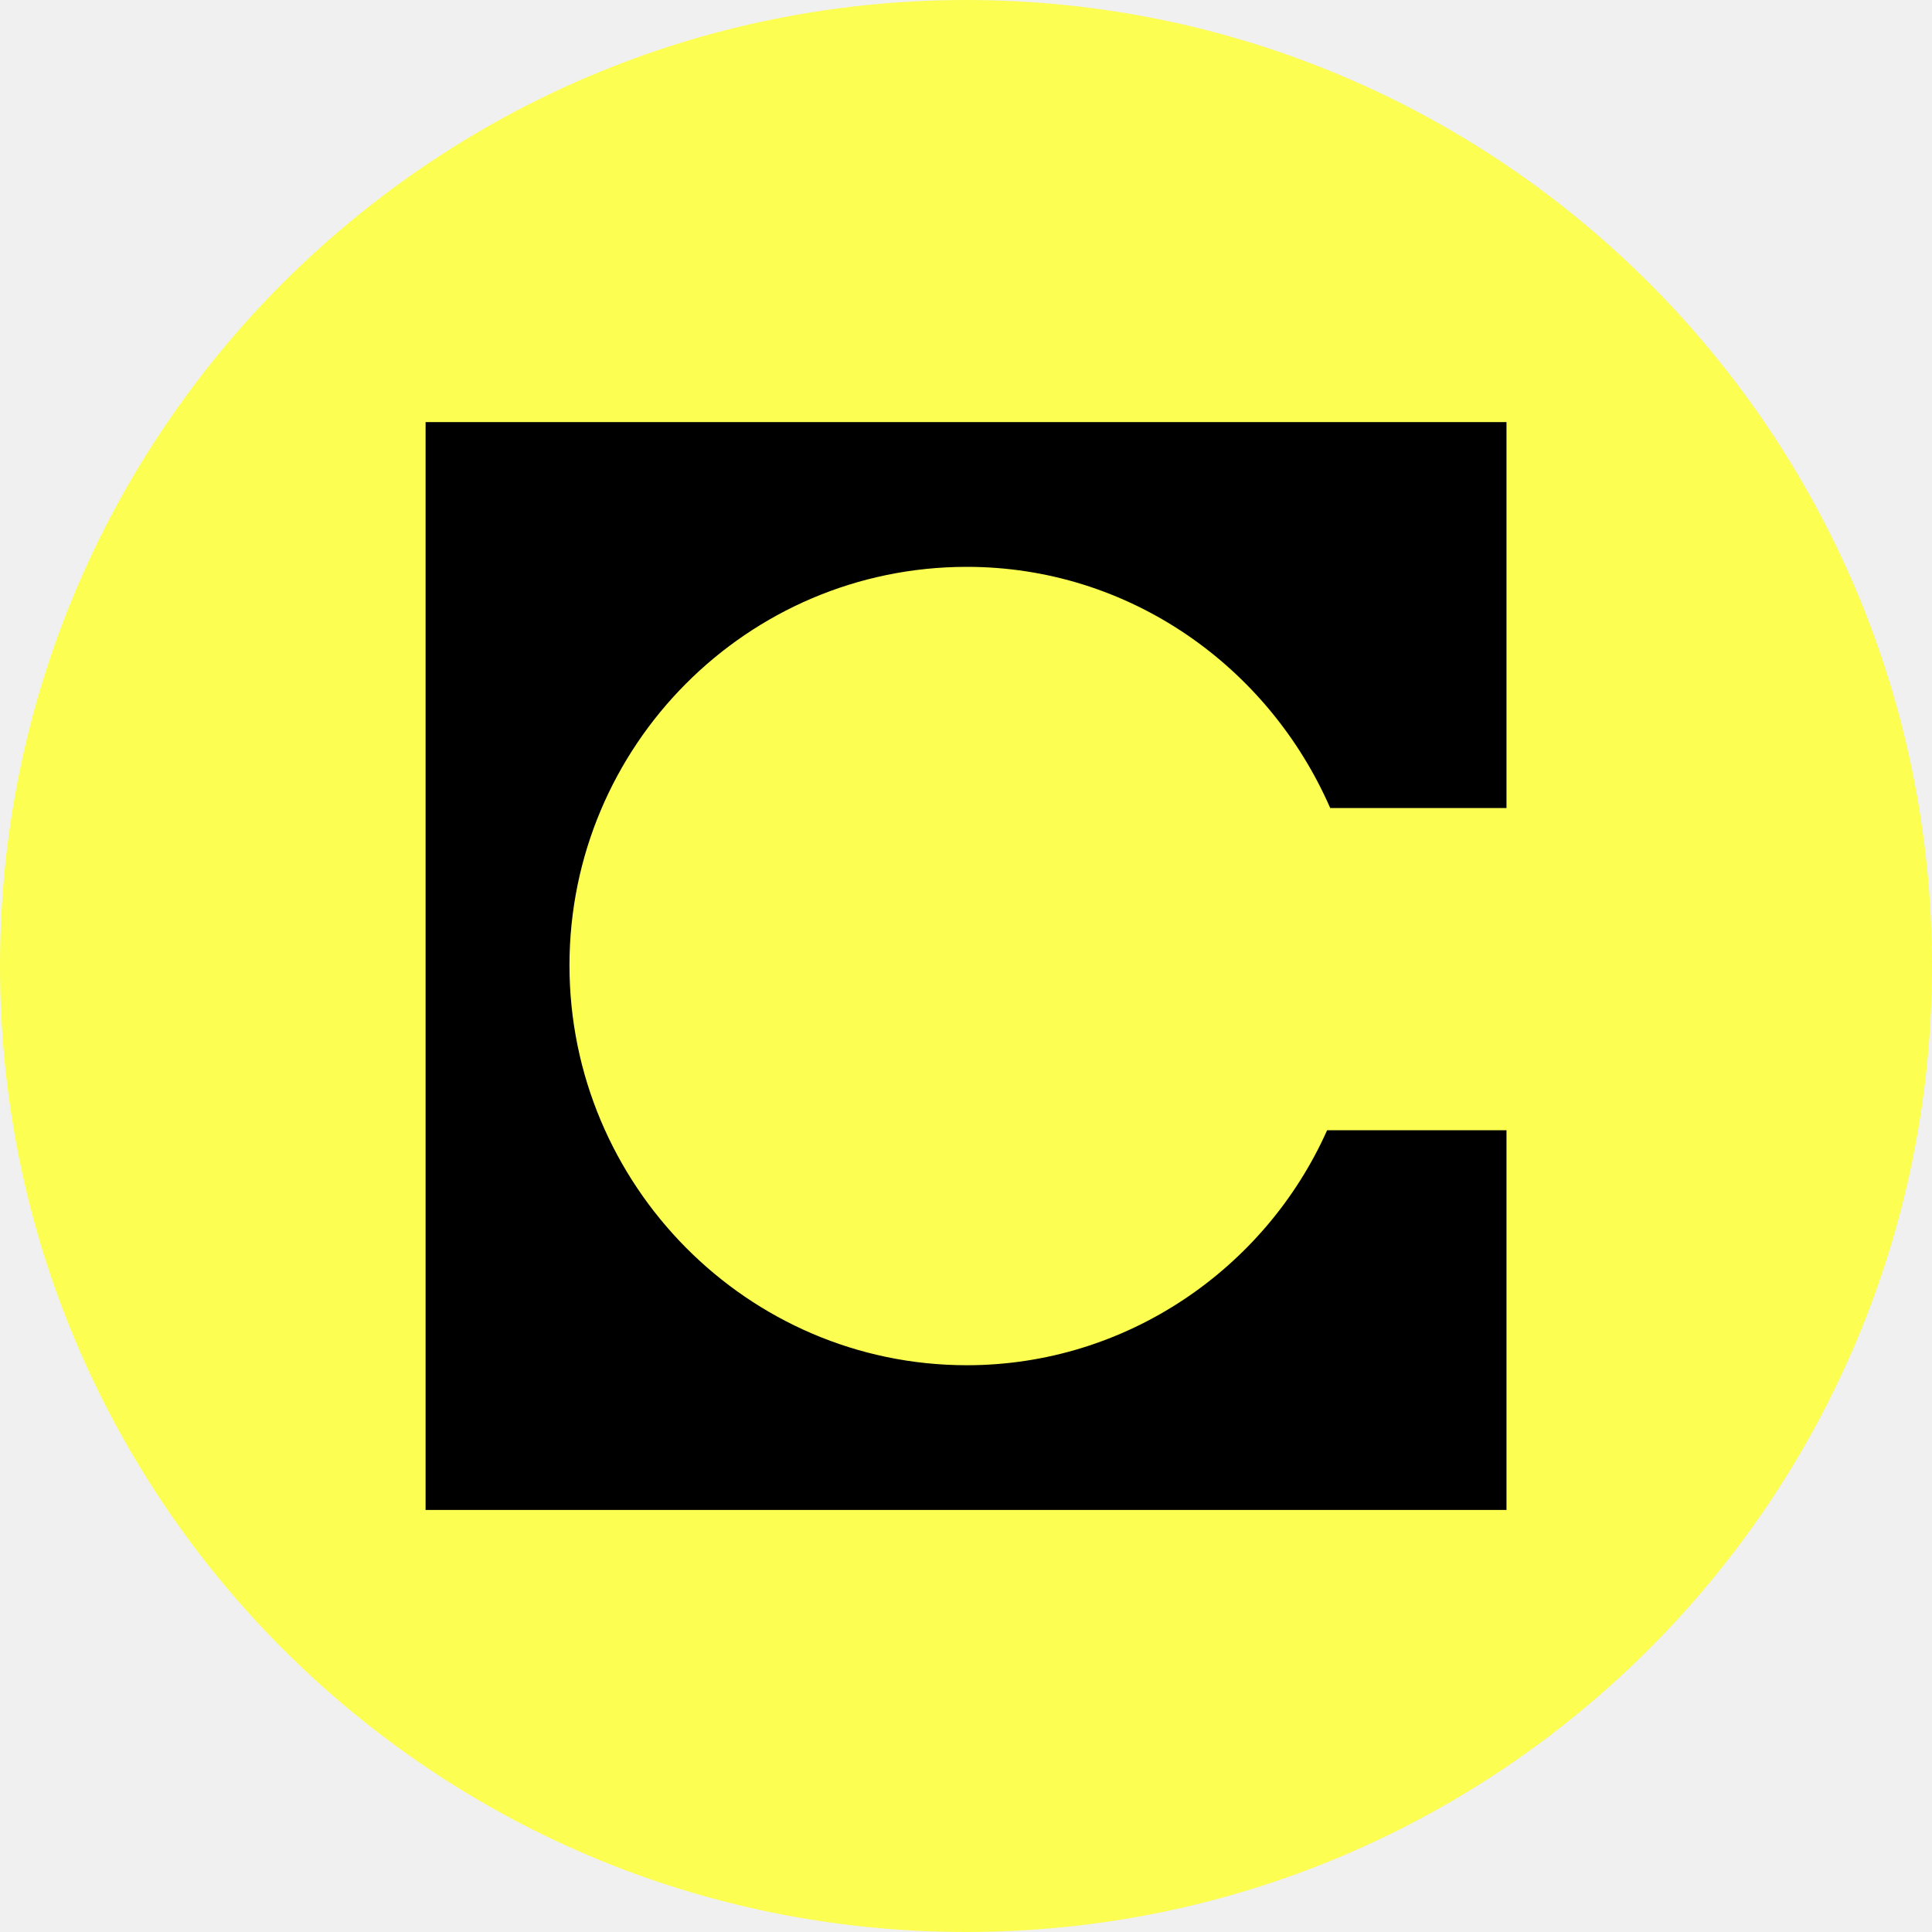
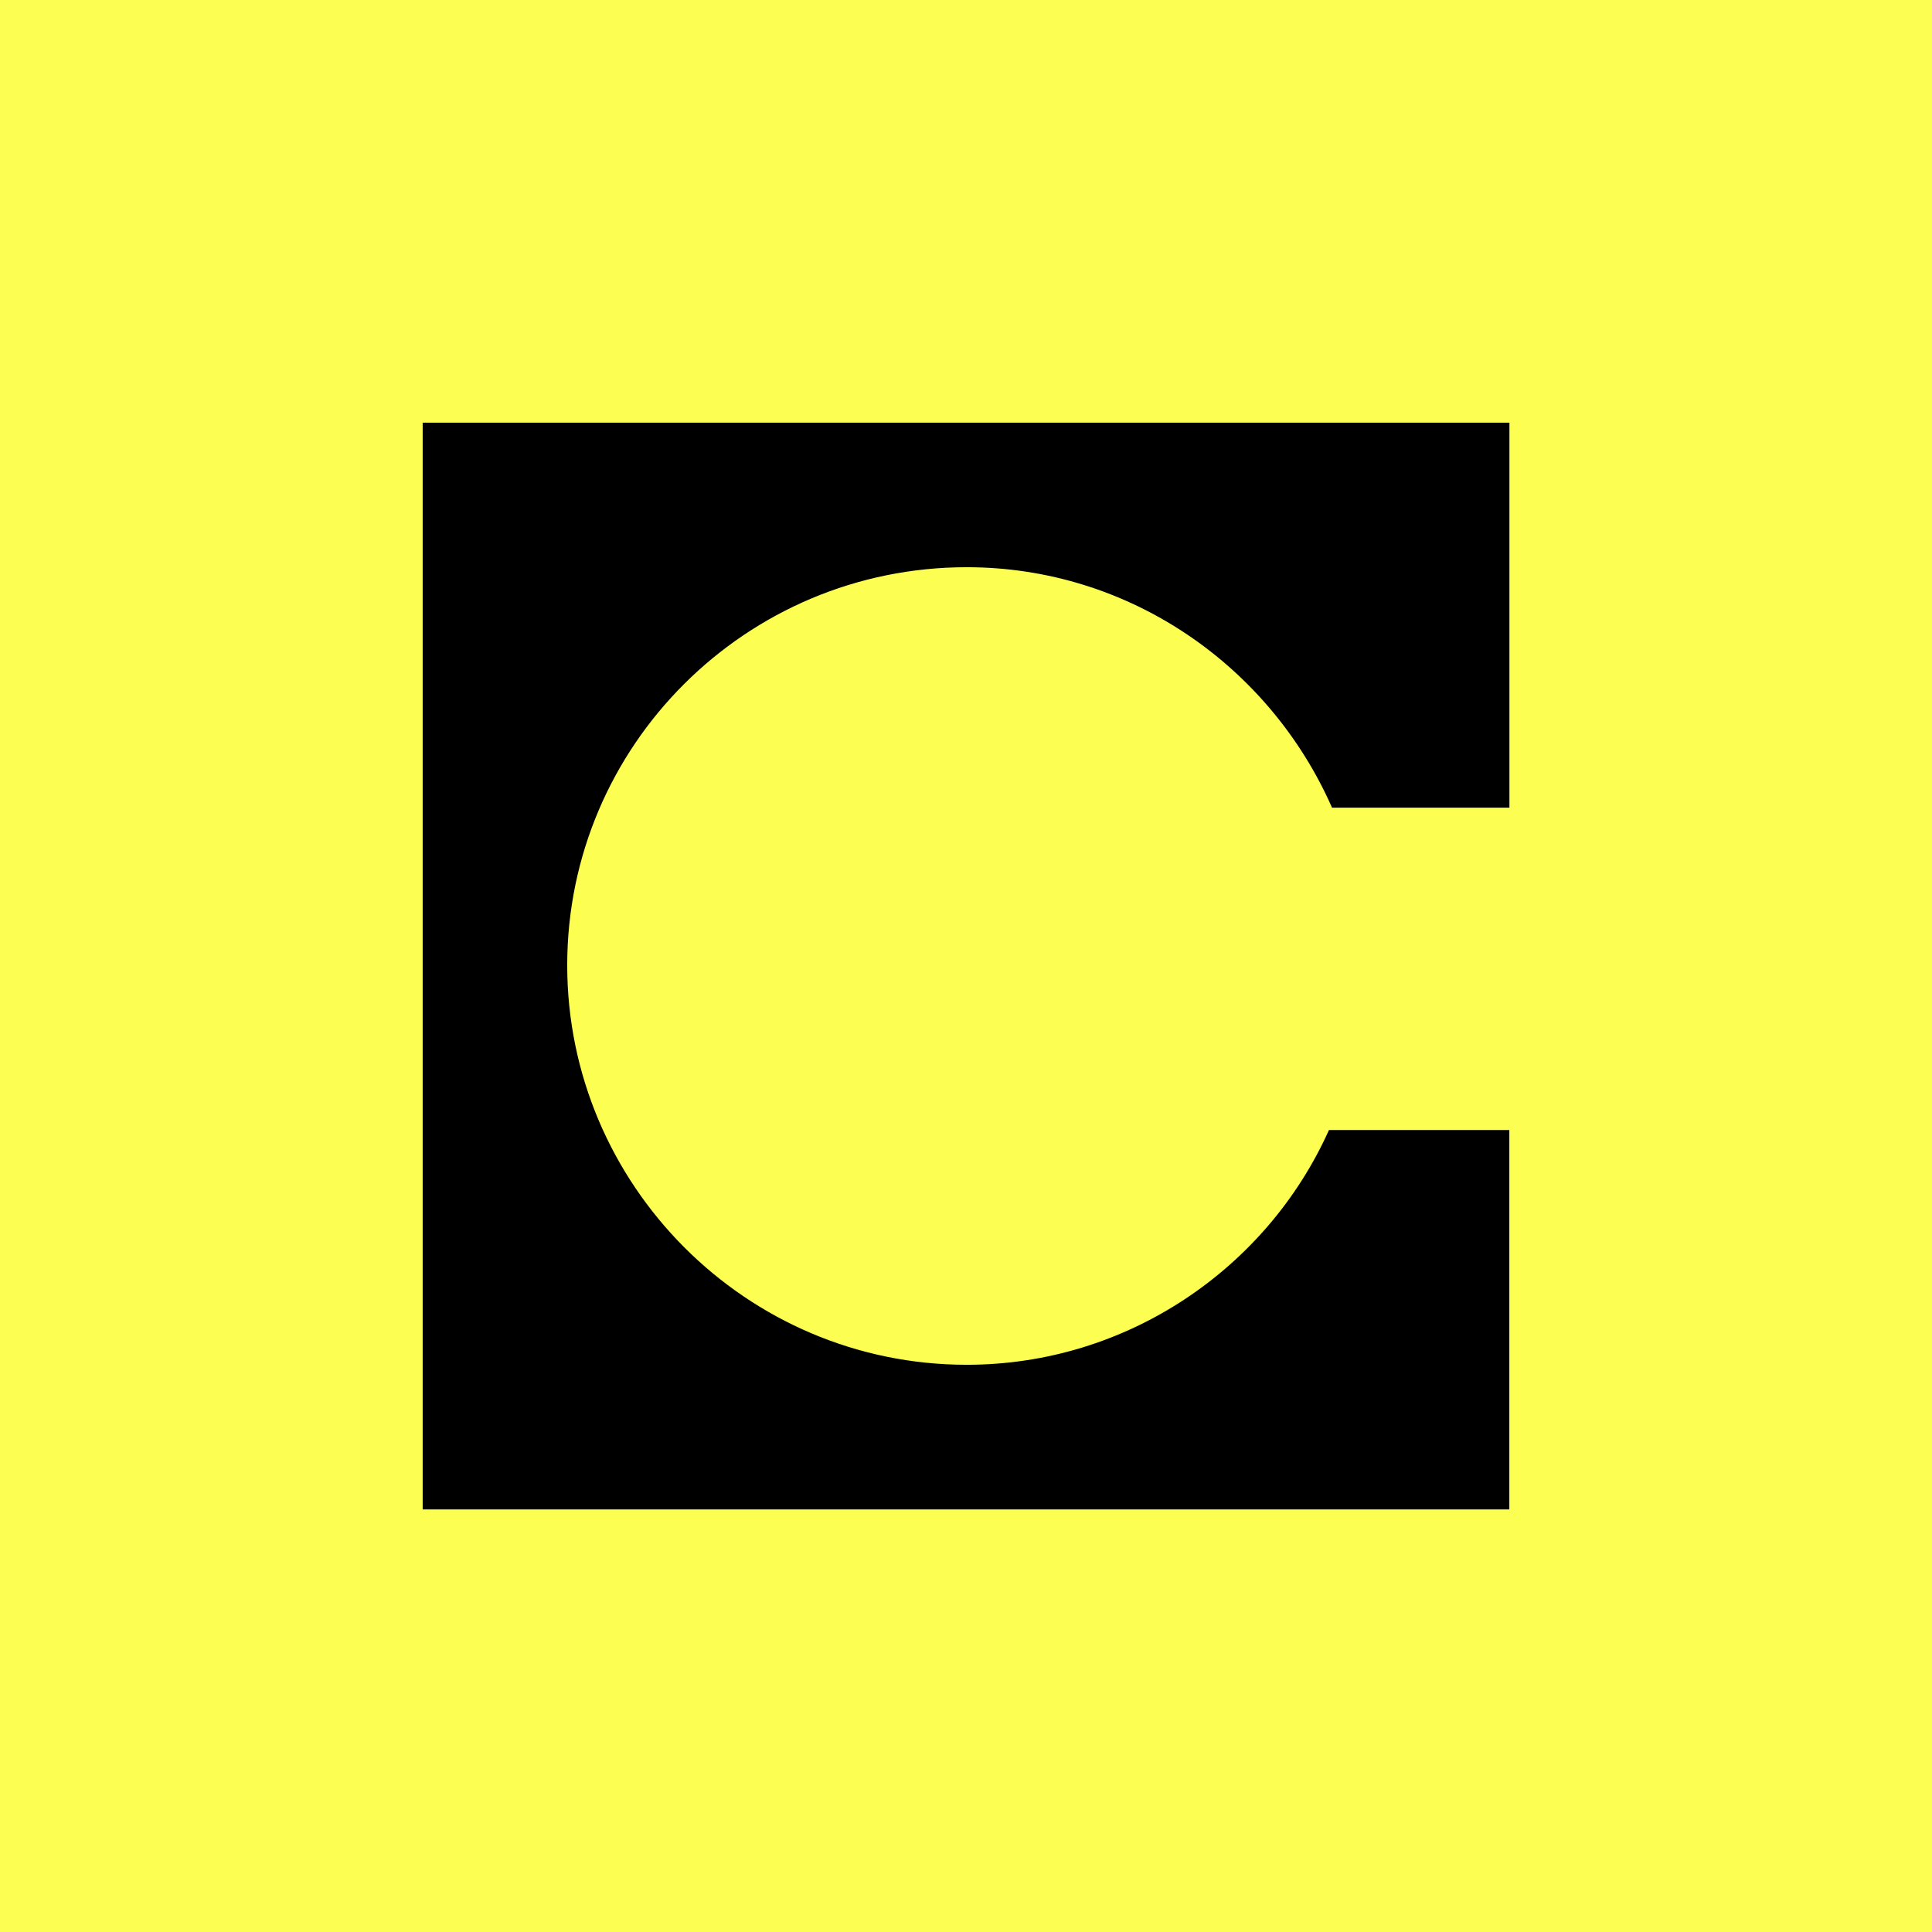
- <svg xmlns="http://www.w3.org/2000/svg" version="1.1" id="Layer_1" x="0px" y="0px" viewBox="0 0 2500 2500" style="enable-background:new 0 0 2500 2500;" xml:space="preserve">
-   <style type="text/css">
- 	.st0{fill-rule:evenodd;clip-rule:evenodd;fill:#FCFF52;}
- 	.st1{fill-rule:evenodd;clip-rule:evenodd;}
- </style>
-   <g id="Layer_x0020_1">
-     <g id="_1942792544736">
-       <circle class="st0" cx="1250" cy="1250" r="1250" />
-       <path class="st1" d="M1949.3,546.2H550.7v1407.7h1398.7v-491.4h-232.1c-80,179.3-260.1,304.1-466.2,304.1    c-284.1,0-514.2-233.6-514.2-517.5c0-284,230.1-515.6,514.2-515.6c210.1,0,390.2,128.9,470.2,312.1h228.1V546.2z" />
-     </g>
+ <svg xmlns="http://www.w3.org/2000/svg" width="22" height="22" viewBox="0 0 22 22" fill="none">
+   <div id="in-page-channel-node-id" data-channel-name="in_page_channel_F-kQ3I" />
+   <rect width="22" height="22" fill="#FCFF52" />
+   <g clip-path="url(#clip0_3287_177)">
+     <path d="M17.188 4.813H4.813V17.188H17.187V12.868H15.133C14.426 14.444 12.833 15.541 11.008 15.541C8.494 15.541 6.459 13.488 6.459 10.991C6.459 8.494 8.494 6.459 11.008 6.459C12.867 6.459 14.461 7.592 15.168 9.197H17.188V4.813Z" fill="black" />
  </g>
+   <defs>
+     <clipPath id="clip0_3287_177">
+       <rect width="12.375" height="12.375" fill="white" transform="translate(4.813 4.813)" />
+     </clipPath>
+   </defs>
</svg>
